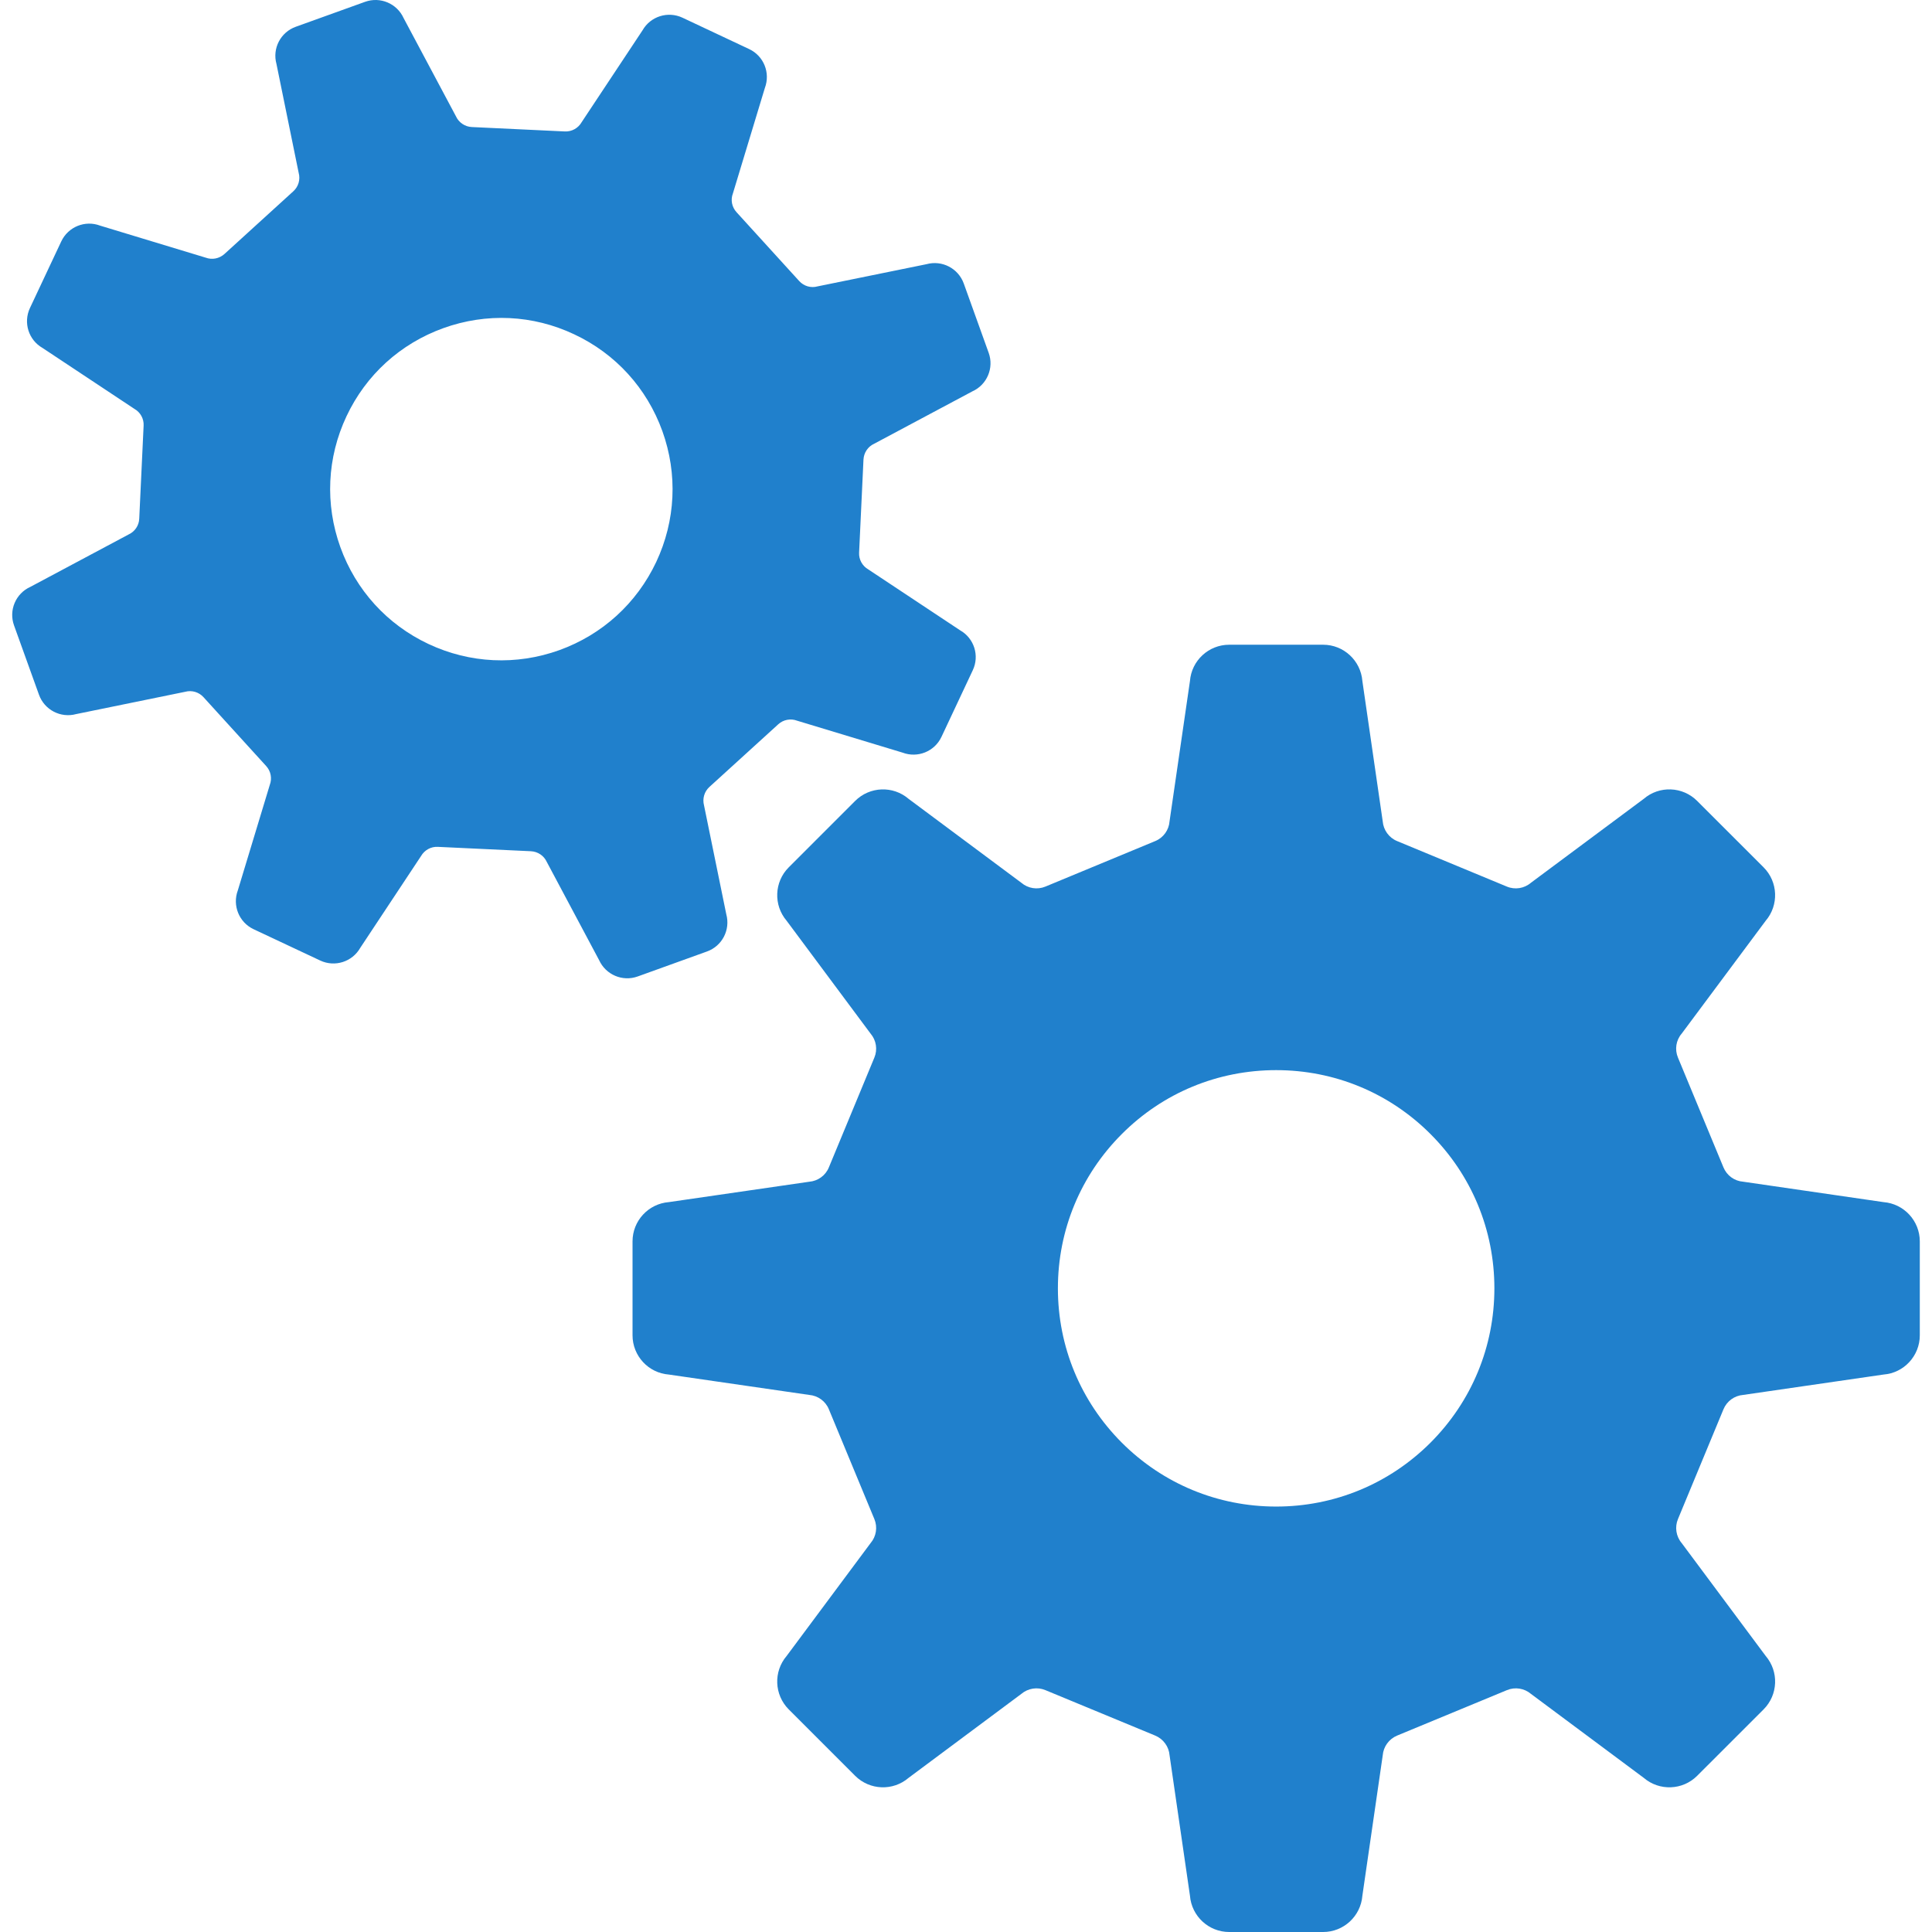
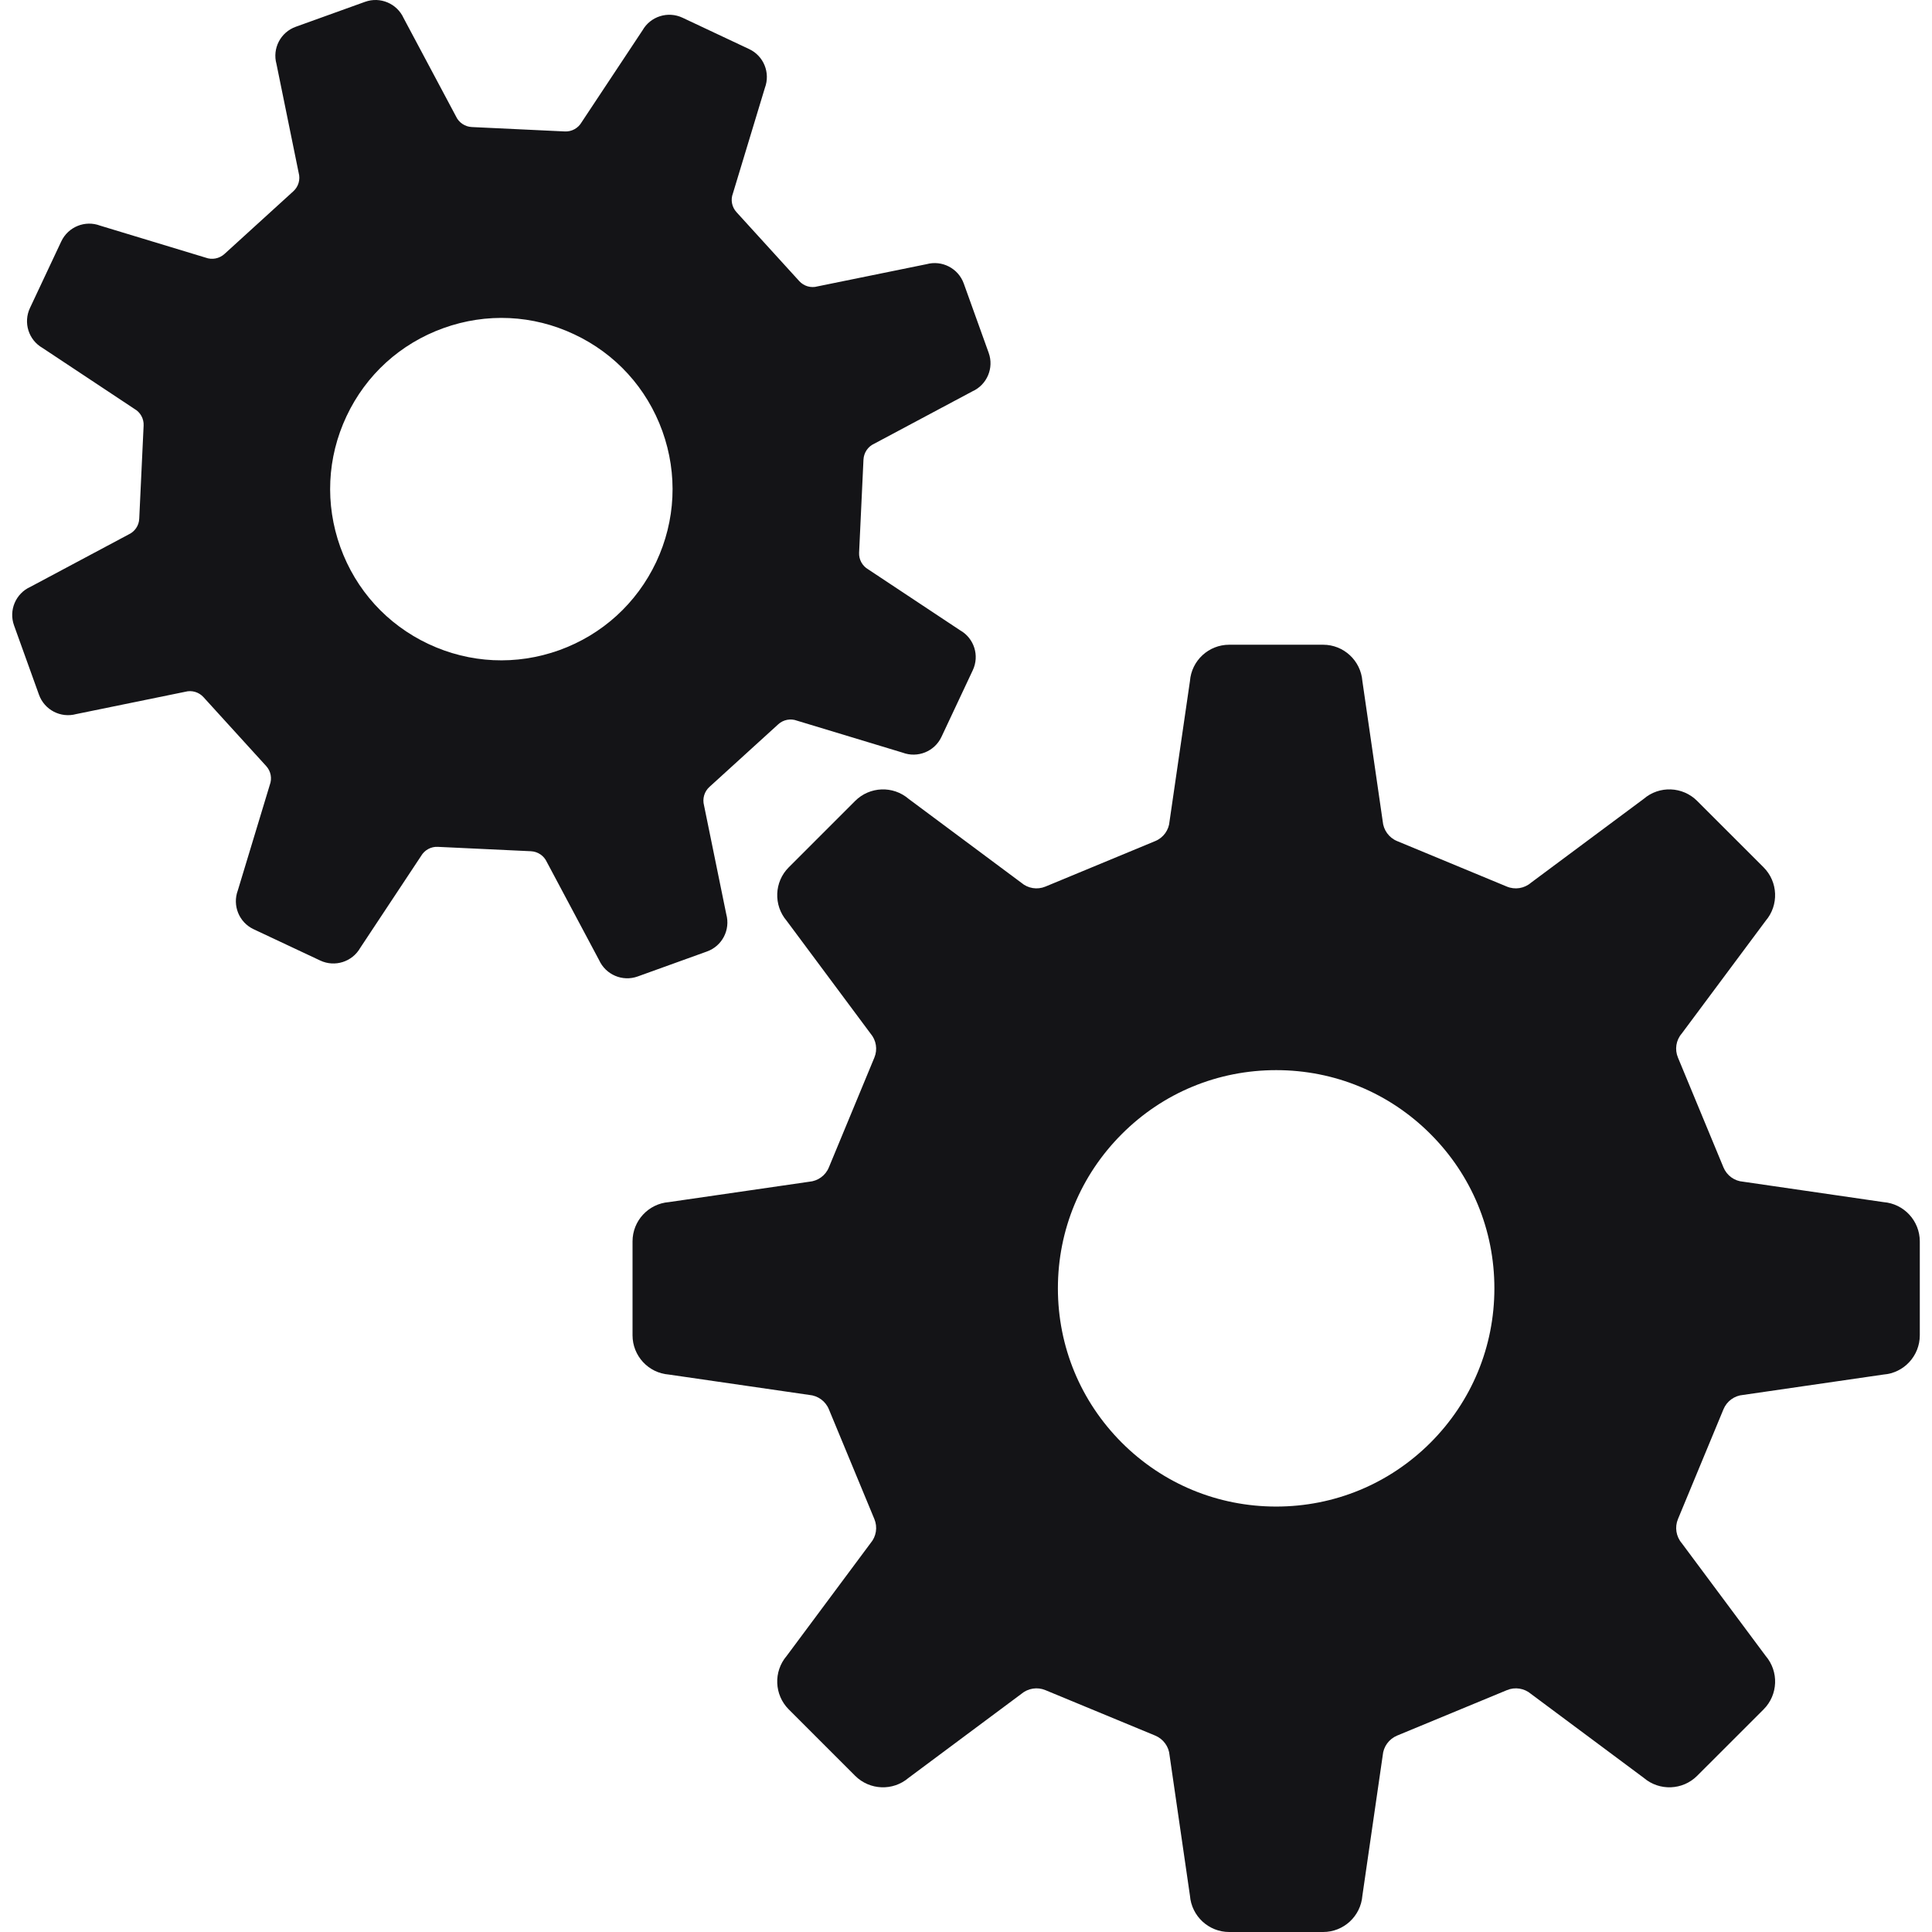
<svg xmlns="http://www.w3.org/2000/svg" height="800px" width="800px" version="1.1" id="_x32_" viewBox="0 0 512 512" xml:space="preserve">
  <style type="text/css">
- 	.st0{fill:#2080CC;}
+ 	.st0{fill:#141417;}
</style>
  <g>
    <path class="st0" d="M499.139,318.571l-37.178-5.407c-2.329-0.178-4.336-1.642-5.228-3.8l-12.054-29.086   c-0.901-2.15-0.526-4.613,1-6.379l22.243-29.88c3.533-4.141,3.301-10.314-0.554-14.168l-17.602-17.594   c-3.846-3.854-10.029-4.104-14.159-0.553l-29.889,22.233c-1.758,1.518-4.238,1.91-6.38,1.018l-29.094-12.062   c-2.151-0.883-3.622-2.926-3.81-5.228l-5.389-37.169c-0.428-5.442-4.96-9.635-10.402-9.635h-24.893   c-5.45,0-9.983,4.193-10.402,9.635l-5.407,37.169c-0.17,2.32-1.642,4.345-3.792,5.228l-29.103,12.062   c-2.151,0.892-4.613,0.5-6.388-1.018l-29.872-22.233c-4.13-3.542-10.304-3.302-14.167,0.553l-17.594,17.594   c-3.854,3.854-4.086,10.028-0.554,14.168l22.234,29.888c1.508,1.758,1.91,4.229,1.009,6.371l-12.054,29.086   c-0.874,2.159-2.908,3.622-5.219,3.81l-37.195,5.398c-5.425,0.429-9.618,4.961-9.618,10.412v24.883   c0,5.442,4.194,9.993,9.618,10.403l37.195,5.398c2.311,0.188,4.345,1.659,5.219,3.81l12.054,29.086   c0.901,2.159,0.5,4.63-1.009,6.388l-22.234,29.889c-3.533,4.14-3.301,10.295,0.554,14.168l17.594,17.594   c3.863,3.854,10.037,4.086,14.167,0.544l29.872-22.243c1.775-1.498,4.237-1.9,6.388-0.998l29.103,12.044   c2.151,0.902,3.622,2.918,3.802,5.246l5.398,37.169c0.428,5.433,4.952,9.636,10.402,9.636h24.893c5.451,0,9.974-4.203,10.402-9.636   l5.389-37.169c0.188-2.328,1.659-4.344,3.81-5.246l29.103-12.044c2.142-0.902,4.622-0.5,6.379,0.998l29.881,22.243   c4.13,3.542,10.314,3.31,14.159-0.544l17.602-17.594c3.864-3.873,4.087-10.028,0.554-14.168l-22.243-29.889   c-1.499-1.758-1.9-4.229-1-6.388l12.054-29.086c0.892-2.151,2.899-3.622,5.228-3.81l37.178-5.398   c5.434-0.41,9.627-4.961,9.627-10.403v-24.883C508.766,323.532,504.573,319,499.139,318.571z M379.093,382.328   c-10.93,10.912-25.445,16.926-40.898,16.926c-15.444,0-29.978-6.014-40.898-16.926c-10.92-10.938-16.943-25.454-16.943-40.907   c0-15.444,6.022-29.969,16.943-40.89c10.92-10.939,25.454-16.934,40.898-16.934c15.454,0,29.969,5.995,40.898,16.934   c10.92,10.92,16.934,25.446,16.934,40.89C396.027,356.874,390.014,371.39,379.093,382.328z" />
    <path class="st0" d="M187.351,252.156c4.032-1.445,6.254-5.746,5.122-9.868l-5.898-28.854c-0.472-1.767,0.072-3.649,1.419-4.88   l18.263-16.621c1.338-1.222,3.284-1.588,4.97-0.946l27.961,8.466c3.989,1.508,8.485-0.294,10.306-4.166l8.297-17.656   c1.837-3.881,0.366-8.485-3.346-10.591l-24.339-16.14c-1.58-0.91-2.535-2.632-2.436-4.452l1.16-24.66   c0.098-1.829,1.186-3.444,2.838-4.194l26.008-13.874c3.898-1.74,5.781-6.218,4.336-10.215l-6.603-18.371   c-1.454-4.024-5.755-6.254-9.876-5.121l-28.863,5.879c-1.767,0.5-3.632-0.053-4.871-1.41L195.185,56.23   c-1.24-1.357-1.614-3.265-0.955-4.978l8.468-27.944c1.507-4.006-0.294-8.494-4.175-10.306l-17.648-8.306   c-3.872-1.821-8.494-0.366-10.608,3.354l-16.131,24.34c-0.902,1.58-2.623,2.533-4.444,2.445l-24.66-1.169   c-1.82-0.08-3.462-1.205-4.202-2.847L106.974,4.821c-1.758-3.898-6.219-5.782-10.234-4.336L78.379,7.096   c-4.024,1.446-6.254,5.738-5.112,9.859l5.888,28.872c0.482,1.748-0.062,3.64-1.418,4.862l-18.264,16.63   c-1.356,1.222-3.274,1.597-4.987,0.955l-27.944-8.476c-3.988-1.516-8.476,0.304-10.305,4.175L7.939,81.622   c-1.82,3.872-0.366,8.494,3.346,10.599l24.339,16.14c1.588,0.902,2.534,2.615,2.436,4.435l-1.16,24.66   c-0.071,1.838-1.187,3.444-2.837,4.193L8.055,155.522c-3.9,1.749-5.782,6.219-4.336,10.216l6.611,18.37   c1.445,4.024,5.746,6.254,9.859,5.131l28.881-5.906c1.749-0.482,3.64,0.071,4.862,1.427l16.612,18.255   c1.24,1.356,1.598,3.283,0.954,4.987l-8.466,27.944c-1.499,3.997,0.304,8.485,4.175,10.305l17.648,8.297   c3.881,1.829,8.493,0.357,10.608-3.346l16.122-24.348c0.91-1.57,2.623-2.534,4.452-2.428l24.661,1.16   c1.829,0.09,3.453,1.178,4.211,2.846l13.847,25.989c1.767,3.9,6.219,5.8,10.233,4.354L187.351,252.156z M148.229,172.296   c-11.394,4.095-23.714,3.524-34.68-1.633c-10.965-5.157-19.245-14.275-23.358-25.678c-4.095-11.402-3.524-23.714,1.634-34.67   c5.156-10.974,14.283-19.254,25.677-23.357c11.402-4.105,23.714-3.534,34.67,1.641c10.956,5.139,19.254,14.258,23.366,25.66   c4.096,11.403,3.516,23.706-1.632,34.672C168.731,159.886,159.621,168.183,148.229,172.296z" />
  </g>
</svg>
